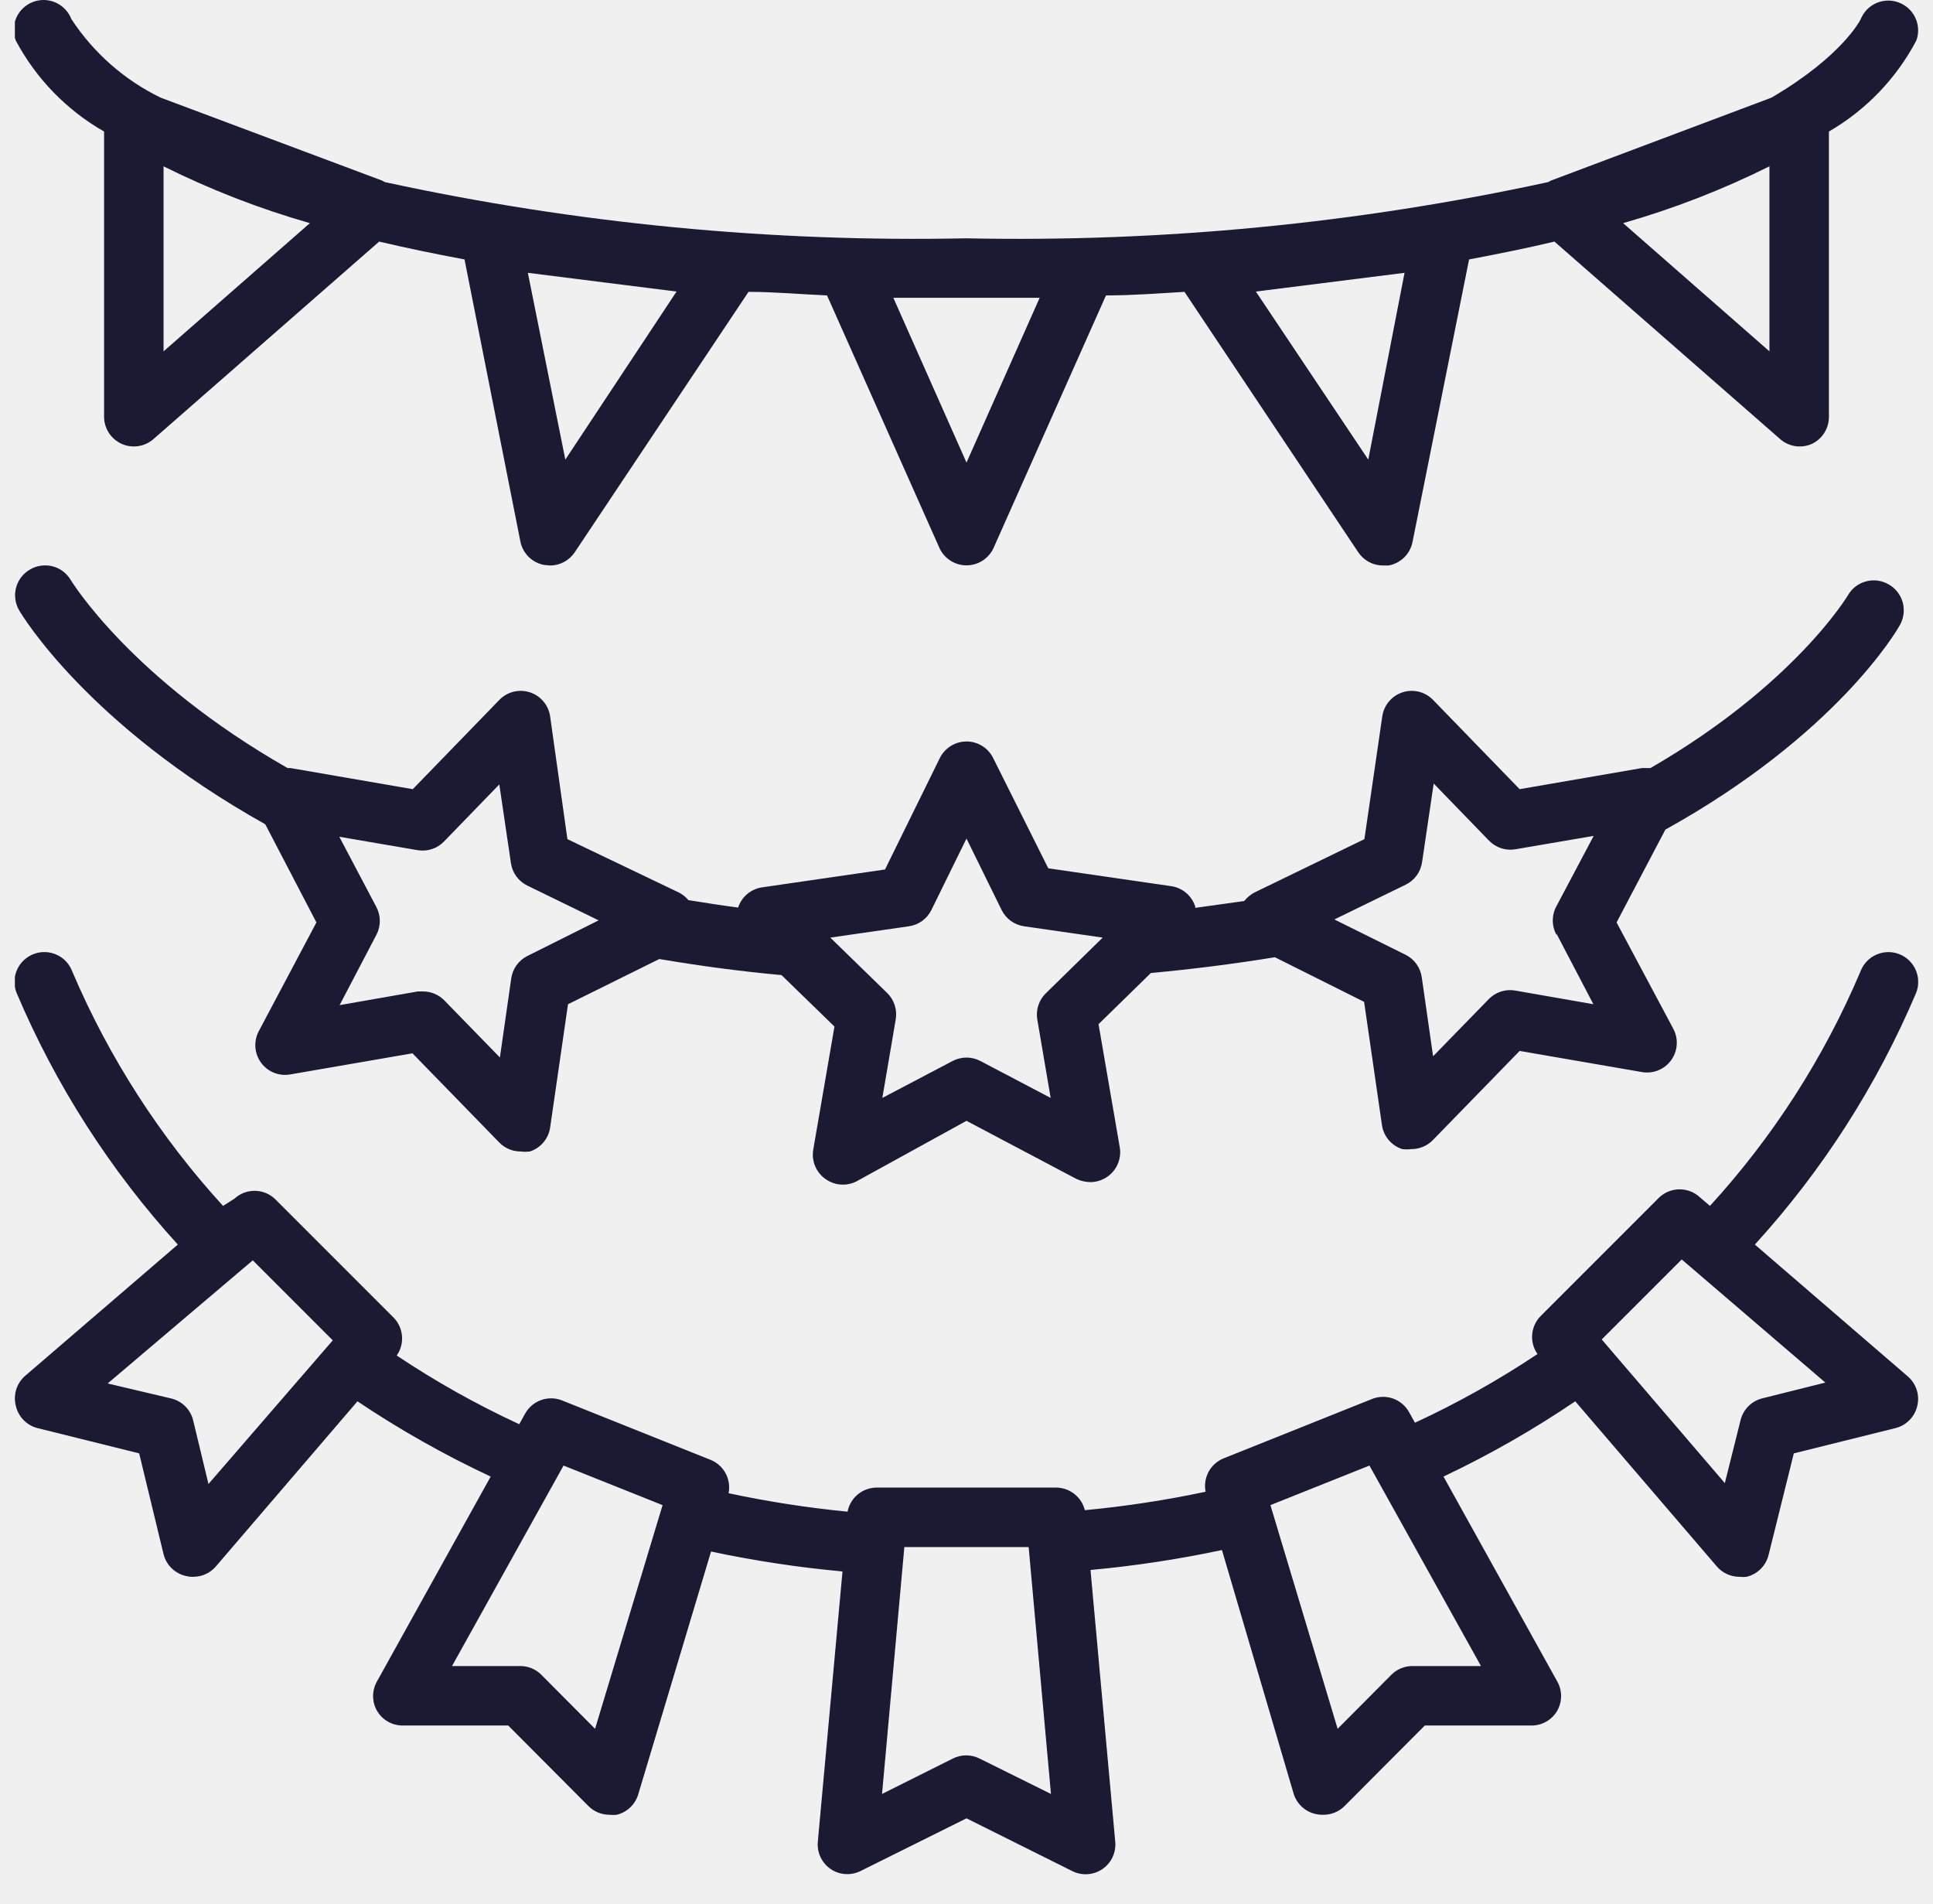
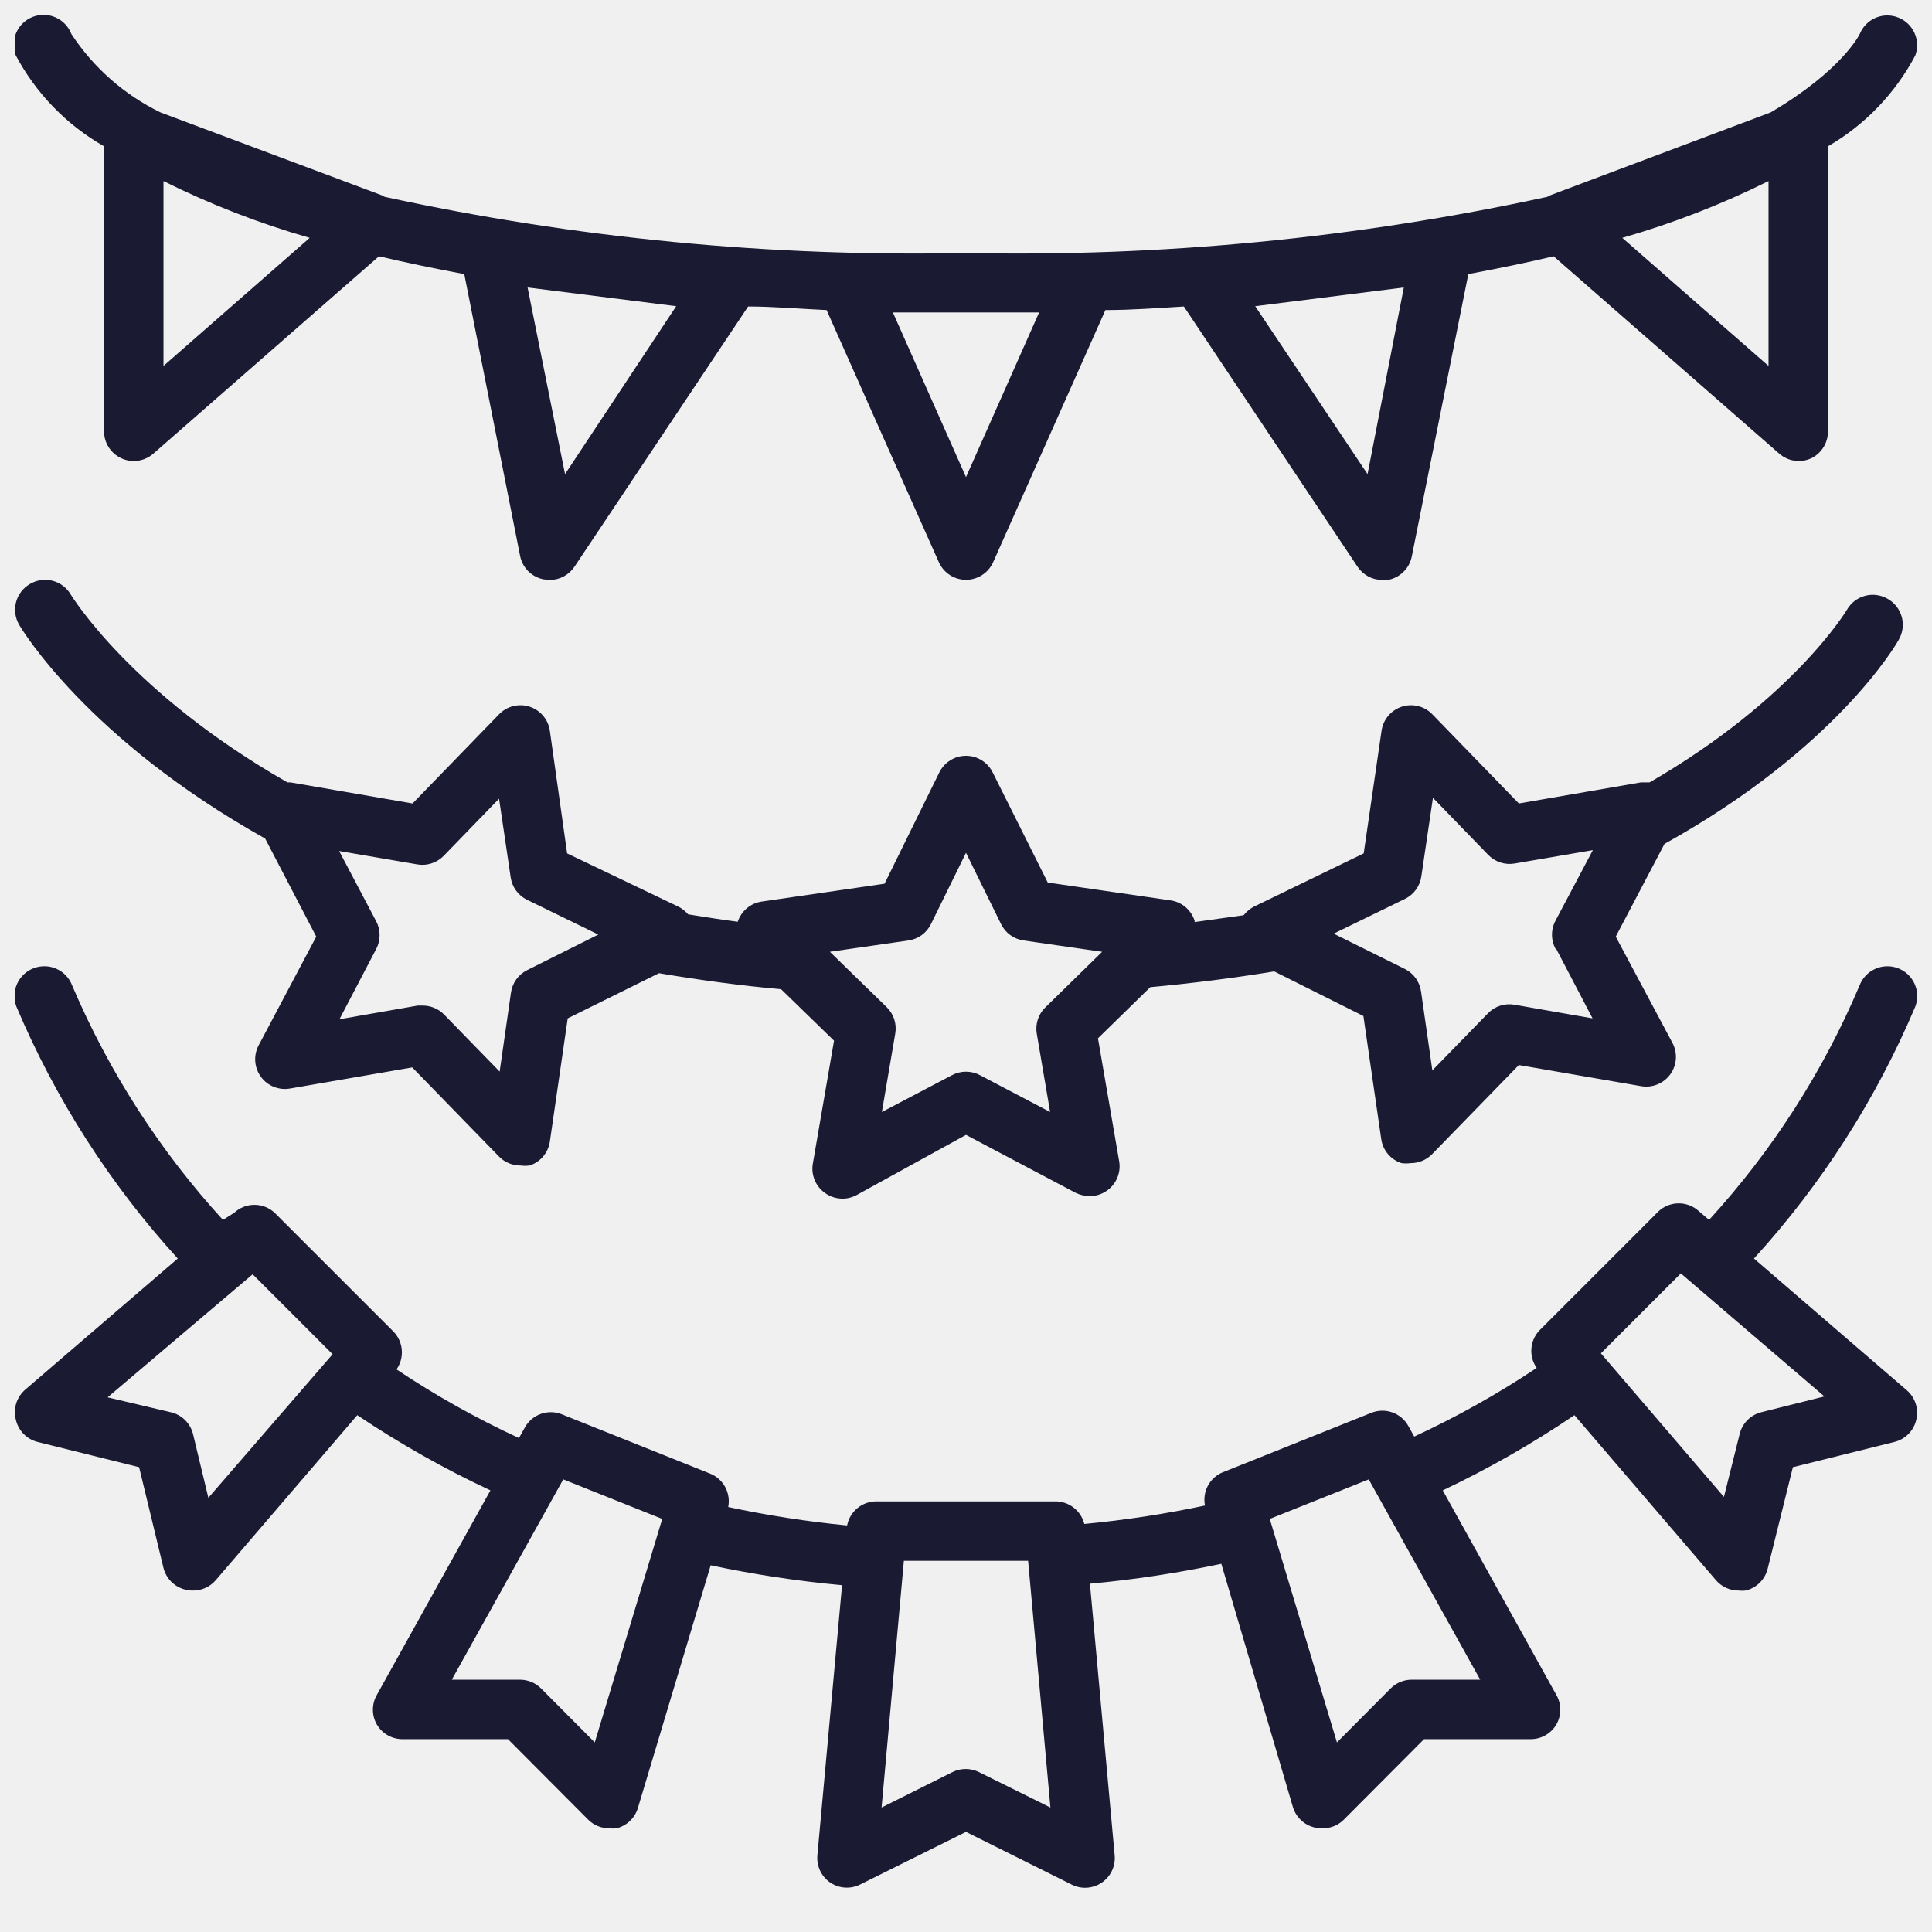
- <svg xmlns="http://www.w3.org/2000/svg" width="65" height="64" viewBox="0 0 65 64" fill="none">
+ <svg xmlns="http://www.w3.org/2000/svg" width="64px" height="64px" viewBox="0 0 65 64" fill="none">
  <g clip-path="url(#clip0_25_80)">
    <path d="M63.5 19.642C63.27 19.512 62.998 19.477 62.744 19.547C62.489 19.616 62.272 19.783 62.14 20.012C62.14 20.012 60.36 23.012 55.5 25.822H55.21L51.1 26.532L48.19 23.532C48.059 23.397 47.894 23.301 47.712 23.256C47.529 23.211 47.338 23.218 47.16 23.276C46.981 23.335 46.823 23.442 46.703 23.587C46.583 23.731 46.505 23.906 46.48 24.092L45.88 28.212L42.17 30.012C42.043 30.083 41.931 30.178 41.84 30.292L40.19 30.522C40.195 30.506 40.195 30.488 40.19 30.472C40.132 30.294 40.025 30.136 39.882 30.016C39.739 29.896 39.565 29.818 39.38 29.792L35.25 29.192L33.4 25.492C33.318 25.323 33.19 25.18 33.031 25.081C32.872 24.981 32.688 24.928 32.5 24.928C32.312 24.928 32.128 24.981 31.969 25.081C31.81 25.18 31.682 25.323 31.6 25.492L29.76 29.232L25.63 29.832C25.445 29.858 25.271 29.936 25.128 30.056C24.985 30.176 24.878 30.334 24.82 30.512C24.28 30.442 23.71 30.352 23.15 30.262C23.063 30.16 22.958 30.075 22.84 30.012L19.08 28.212L18.5 24.092C18.475 23.906 18.398 23.731 18.277 23.587C18.157 23.442 17.999 23.335 17.82 23.276C17.642 23.218 17.451 23.211 17.268 23.256C17.086 23.301 16.92 23.397 16.79 23.532L13.88 26.532L9.77 25.822H9.67C4.41 22.822 2.42 19.562 2.38 19.502C2.313 19.388 2.224 19.288 2.118 19.208C2.012 19.129 1.892 19.071 1.763 19.038C1.635 19.006 1.501 18.999 1.37 19.019C1.239 19.038 1.113 19.083 1 19.152C0.773 19.285 0.608 19.503 0.54 19.758C0.473 20.012 0.509 20.284 0.64 20.512C0.73 20.672 2.95 24.372 8.92 27.712L10.64 31.012L8.7 34.672C8.613 34.837 8.574 35.024 8.588 35.211C8.602 35.397 8.667 35.576 8.778 35.727C8.888 35.879 9.039 35.996 9.212 36.065C9.386 36.135 9.576 36.155 9.76 36.122L13.87 35.412L16.79 38.412C16.884 38.508 16.996 38.584 17.119 38.635C17.243 38.687 17.376 38.713 17.51 38.712C17.613 38.726 17.717 38.726 17.82 38.712C17.998 38.654 18.156 38.547 18.276 38.404C18.396 38.261 18.474 38.087 18.5 37.902L19.1 33.762L22.17 32.242C23.59 32.482 24.95 32.662 26.28 32.782L28.06 34.512L27.35 38.632C27.314 38.819 27.333 39.013 27.404 39.19C27.475 39.368 27.595 39.521 27.75 39.632C27.901 39.743 28.081 39.81 28.268 39.824C28.456 39.839 28.644 39.8 28.81 39.712L32.5 37.682L36.19 39.632C36.337 39.702 36.497 39.74 36.66 39.742C36.872 39.743 37.078 39.676 37.25 39.552C37.405 39.441 37.525 39.288 37.596 39.11C37.667 38.933 37.686 38.739 37.65 38.552L36.94 34.432L38.7 32.712C40.12 32.582 41.52 32.402 42.87 32.182L45.87 33.682L46.47 37.822C46.496 38.007 46.574 38.181 46.694 38.324C46.814 38.467 46.972 38.574 47.15 38.632C47.253 38.646 47.357 38.646 47.46 38.632C47.594 38.633 47.727 38.606 47.85 38.555C47.974 38.504 48.086 38.428 48.18 38.332L51.1 35.332L55.21 36.042C55.394 36.075 55.584 36.055 55.758 35.985C55.931 35.916 56.082 35.798 56.192 35.648C56.303 35.496 56.368 35.317 56.382 35.131C56.396 34.944 56.357 34.758 56.27 34.592L54.36 31.012L56 27.892C61.75 24.702 63.79 21.192 63.87 21.042C63.941 20.927 63.988 20.798 64.007 20.664C64.027 20.53 64.019 20.393 63.985 20.263C63.95 20.132 63.889 20.009 63.806 19.902C63.723 19.796 63.619 19.707 63.5 19.642ZM17.73 32.142C17.585 32.215 17.46 32.323 17.366 32.455C17.272 32.587 17.212 32.741 17.19 32.902L16.81 35.552L14.94 33.632C14.846 33.536 14.734 33.46 14.61 33.409C14.487 33.357 14.354 33.331 14.22 33.332H14.05L11.42 33.792L12.66 31.422C12.734 31.28 12.772 31.122 12.772 30.962C12.772 30.802 12.734 30.644 12.66 30.502L11.41 28.132L14.04 28.582C14.201 28.61 14.366 28.598 14.521 28.547C14.676 28.497 14.816 28.409 14.93 28.292L16.79 26.372L17.18 29.012C17.203 29.174 17.264 29.328 17.36 29.46C17.456 29.593 17.583 29.7 17.73 29.772L20.13 30.942L17.73 32.142ZM35.17 33.392C35.054 33.504 34.967 33.643 34.917 33.796C34.866 33.95 34.854 34.113 34.88 34.272L35.33 36.912L32.97 35.672C32.825 35.595 32.664 35.555 32.5 35.555C32.336 35.555 32.175 35.595 32.03 35.672L29.67 36.912L30.12 34.272C30.148 34.111 30.136 33.946 30.085 33.791C30.035 33.636 29.947 33.495 29.83 33.382L27.92 31.522L30.56 31.142C30.722 31.119 30.876 31.057 31.009 30.962C31.141 30.866 31.248 30.739 31.32 30.592L32.5 28.192L33.68 30.592C33.752 30.739 33.859 30.866 33.992 30.962C34.124 31.057 34.278 31.119 34.44 31.142L37.08 31.522L35.17 33.392ZM52.34 31.392L53.58 33.762L50.95 33.302C50.789 33.274 50.624 33.286 50.469 33.336C50.314 33.387 50.173 33.475 50.06 33.592L48.19 35.512L47.81 32.862C47.788 32.701 47.728 32.548 47.634 32.415C47.54 32.283 47.415 32.175 47.27 32.102L44.87 30.912L47.27 29.742C47.417 29.67 47.544 29.563 47.64 29.43C47.736 29.298 47.797 29.144 47.82 28.982L48.21 26.342L50.07 28.262C50.183 28.379 50.324 28.467 50.479 28.517C50.634 28.568 50.799 28.58 50.96 28.552L53.59 28.102L52.34 30.462C52.258 30.61 52.215 30.777 52.215 30.947C52.215 31.117 52.258 31.284 52.34 31.432V31.392Z" fill="#1B1A33" />
    <path d="M59.01 41.842C61.288 39.343 63.124 36.476 64.44 33.362C64.486 33.239 64.507 33.107 64.502 32.976C64.498 32.844 64.467 32.715 64.412 32.595C64.357 32.475 64.279 32.367 64.183 32.277C64.087 32.188 63.973 32.118 63.85 32.072C63.727 32.026 63.595 32.005 63.464 32.01C63.332 32.014 63.203 32.045 63.083 32.1C62.963 32.154 62.855 32.232 62.766 32.329C62.676 32.425 62.606 32.538 62.56 32.662C61.334 35.557 59.622 38.222 57.5 40.542L57.16 40.252C56.975 40.08 56.732 39.985 56.48 39.985C56.228 39.985 55.985 40.08 55.8 40.252L51.8 44.252C51.638 44.419 51.54 44.637 51.522 44.869C51.503 45.101 51.566 45.332 51.7 45.522C50.389 46.398 49.011 47.17 47.58 47.832L47.38 47.472C47.261 47.261 47.071 47.1 46.843 47.019C46.615 46.938 46.365 46.943 46.14 47.032L41.14 49.032C40.926 49.12 40.749 49.28 40.639 49.484C40.53 49.689 40.495 49.925 40.54 50.152C39.2 50.436 37.844 50.643 36.48 50.772C36.426 50.553 36.3 50.36 36.122 50.222C35.944 50.084 35.725 50.01 35.5 50.012H29.5C29.265 50.008 29.035 50.087 28.852 50.235C28.669 50.383 28.545 50.591 28.5 50.822C27.156 50.691 25.821 50.484 24.5 50.202C24.545 49.975 24.51 49.739 24.401 49.534C24.291 49.33 24.114 49.17 23.9 49.082L18.9 47.082C18.675 46.993 18.425 46.988 18.197 47.069C17.969 47.15 17.779 47.311 17.66 47.522L17.46 47.882C16.029 47.22 14.651 46.448 13.34 45.572C13.474 45.382 13.537 45.151 13.518 44.919C13.5 44.687 13.402 44.469 13.24 44.302L9.24 40.302C9.055 40.13 8.812 40.035 8.56 40.035C8.308 40.035 8.065 40.13 7.88 40.302L7.5 40.542C5.378 38.22 3.664 35.556 2.43 32.662C2.384 32.538 2.315 32.425 2.225 32.328C2.135 32.231 2.028 32.153 1.908 32.099C1.788 32.044 1.658 32.013 1.527 32.009C1.395 32.004 1.263 32.026 1.14 32.072C1.016 32.117 0.903 32.187 0.806 32.277C0.71 32.366 0.632 32.474 0.577 32.594C0.522 32.714 0.491 32.844 0.487 32.975C0.482 33.107 0.504 33.239 0.55 33.362C1.866 36.476 3.703 39.343 5.98 41.842L0.85 46.252C0.709 46.373 0.605 46.53 0.548 46.706C0.492 46.883 0.485 47.072 0.53 47.252C0.569 47.434 0.658 47.602 0.787 47.736C0.916 47.87 1.08 47.966 1.26 48.012L4.68 48.862L5.5 52.252C5.545 52.43 5.637 52.592 5.768 52.721C5.898 52.849 6.062 52.94 6.24 52.982C6.325 53.004 6.412 53.014 6.5 53.012C6.644 53.012 6.787 52.981 6.918 52.92C7.05 52.86 7.166 52.772 7.26 52.662L12.02 47.112C13.446 48.069 14.944 48.915 16.5 49.642L12.68 56.522C12.592 56.674 12.546 56.846 12.546 57.022C12.546 57.197 12.592 57.37 12.68 57.522C12.765 57.666 12.884 57.786 13.028 57.871C13.171 57.957 13.333 58.005 13.5 58.012H17.09L19.79 60.722C19.883 60.815 19.994 60.888 20.116 60.938C20.238 60.987 20.368 61.013 20.5 61.012C20.58 61.022 20.66 61.022 20.74 61.012C20.909 60.971 21.064 60.886 21.19 60.767C21.316 60.648 21.409 60.498 21.46 60.332L23.91 52.162C25.369 52.472 26.845 52.696 28.33 52.832L27.5 61.922C27.484 62.101 27.517 62.28 27.594 62.442C27.671 62.604 27.791 62.742 27.94 62.842C28.087 62.939 28.256 62.996 28.432 63.006C28.608 63.017 28.783 62.981 28.94 62.902L32.5 61.132L36.05 62.902C36.211 62.984 36.391 63.022 36.571 63.01C36.751 62.998 36.925 62.938 37.074 62.835C37.222 62.733 37.341 62.592 37.416 62.427C37.491 62.263 37.52 62.081 37.5 61.902L36.67 52.782C38.155 52.646 39.631 52.422 41.09 52.112L43.5 60.302C43.551 60.468 43.644 60.618 43.77 60.737C43.896 60.856 44.051 60.941 44.22 60.982C44.312 61.005 44.406 61.015 44.5 61.012C44.632 61.013 44.762 60.987 44.884 60.938C45.006 60.888 45.117 60.815 45.21 60.722L47.91 58.012H51.5C51.673 58.012 51.844 57.967 51.995 57.881C52.146 57.795 52.272 57.671 52.36 57.522C52.448 57.37 52.494 57.197 52.494 57.022C52.494 56.846 52.448 56.674 52.36 56.522L48.54 49.642C50.079 48.912 51.56 48.067 52.97 47.112L57.73 52.662C57.825 52.773 57.943 52.862 58.076 52.922C58.209 52.983 58.354 53.013 58.5 53.012C58.576 53.022 58.654 53.022 58.73 53.012C58.908 52.97 59.072 52.879 59.202 52.751C59.333 52.622 59.425 52.46 59.47 52.282L60.32 48.862L63.74 48.012C63.918 47.967 64.08 47.875 64.209 47.744C64.338 47.614 64.428 47.45 64.47 47.272C64.515 47.092 64.508 46.903 64.452 46.727C64.395 46.55 64.291 46.392 64.15 46.272L59.01 41.842ZM7.01 49.892L6.5 47.772C6.459 47.586 6.365 47.416 6.231 47.281C6.096 47.147 5.926 47.053 5.74 47.012L3.62 46.512L8.5 42.372L11.19 45.062L7.01 49.892ZM20.01 58.122L18.2 56.302C18.014 56.117 17.762 56.013 17.5 56.012H15.2L18.95 49.272L22.28 50.602L20.01 58.122ZM32.94 59.122C32.8 59.052 32.646 59.015 32.49 59.015C32.334 59.015 32.18 59.052 32.04 59.122L29.66 60.312L30.41 52.012H34.59L35.34 60.312L32.94 59.122ZM47.5 56.012C47.368 56.011 47.238 56.036 47.116 56.086C46.994 56.136 46.883 56.209 46.79 56.302L44.98 58.122L42.72 50.602L46.05 49.272L49.8 56.012H47.5ZM59.26 47.012C59.083 47.056 58.922 47.147 58.794 47.275C58.665 47.404 58.574 47.565 58.53 47.742L58 49.862L53.86 45.032L56.55 42.342L61.38 46.482L59.26 47.012Z" fill="#1B1A33" />
    <path d="M63.87 0.092C63.625 -0.007 63.35 -0.005 63.106 0.098C62.863 0.201 62.67 0.397 62.57 0.642C62.57 0.642 61.99 1.862 59.57 3.282L52.15 6.072L52.06 6.122C45.636 7.515 39.072 8.149 32.5 8.012C25.928 8.149 19.364 7.515 12.94 6.122L12.85 6.072L5.4 3.282C4.18 2.689 3.144 1.776 2.4 0.642C2.305 0.394 2.114 0.194 1.872 0.086C1.629 -0.022 1.353 -0.029 1.105 0.067C0.857 0.162 0.657 0.352 0.549 0.595C0.441 0.838 0.435 1.114 0.53 1.362C1.211 2.642 2.241 3.703 3.5 4.422V14.012C3.5 14.204 3.556 14.392 3.661 14.554C3.766 14.715 3.915 14.843 4.09 14.922C4.265 15.001 4.459 15.027 4.648 14.999C4.838 14.971 5.016 14.888 5.16 14.762L12.75 8.122C13.64 8.332 14.6 8.532 15.62 8.722L17.5 18.212C17.54 18.405 17.636 18.583 17.777 18.722C17.917 18.86 18.096 18.954 18.29 18.992L18.5 19.012C18.665 19.011 18.827 18.97 18.971 18.891C19.116 18.812 19.239 18.7 19.33 18.562L25.17 9.812C26.02 9.812 26.91 9.892 27.81 9.932L31.59 18.422C31.669 18.596 31.798 18.744 31.959 18.848C32.12 18.952 32.308 19.007 32.5 19.007C32.692 19.007 32.88 18.952 33.041 18.848C33.202 18.744 33.33 18.596 33.41 18.422L37.19 9.932C38.09 9.932 38.98 9.862 39.83 9.812L45.67 18.562C45.761 18.7 45.884 18.812 46.029 18.891C46.173 18.97 46.335 19.011 46.5 19.012H46.69C46.89 18.977 47.075 18.881 47.22 18.738C47.365 18.596 47.462 18.412 47.5 18.212L49.4 8.722C50.4 8.532 51.4 8.332 52.27 8.122L59.86 14.762C60.004 14.888 60.182 14.971 60.371 14.999C60.561 15.027 60.755 15.001 60.93 14.922C61.102 14.84 61.246 14.711 61.347 14.55C61.448 14.389 61.501 14.202 61.5 14.012V4.422C62.748 3.699 63.767 2.638 64.44 1.362C64.529 1.118 64.519 0.848 64.412 0.611C64.306 0.374 64.111 0.188 63.87 0.092ZM19.01 15.452L17.75 9.172L22.75 9.802L19.01 15.452ZM46.01 15.452L42.23 9.802L47.23 9.172L46.01 15.452ZM5.5 11.812V5.592C7.078 6.378 8.725 7.017 10.42 7.502L5.5 11.812ZM34.96 10.012L32.5 15.552L30.04 10.012H34.96ZM59.5 11.812L54.58 7.502C56.275 7.017 57.922 6.378 59.5 5.592V11.812Z" fill="#1B1A33" />
  </g>
  <defs>
    <clipPath id="clip0_25_80">
      <rect width="64" height="64" fill="white" transform="translate(0.5)" />
    </clipPath>
  </defs>
</svg>
